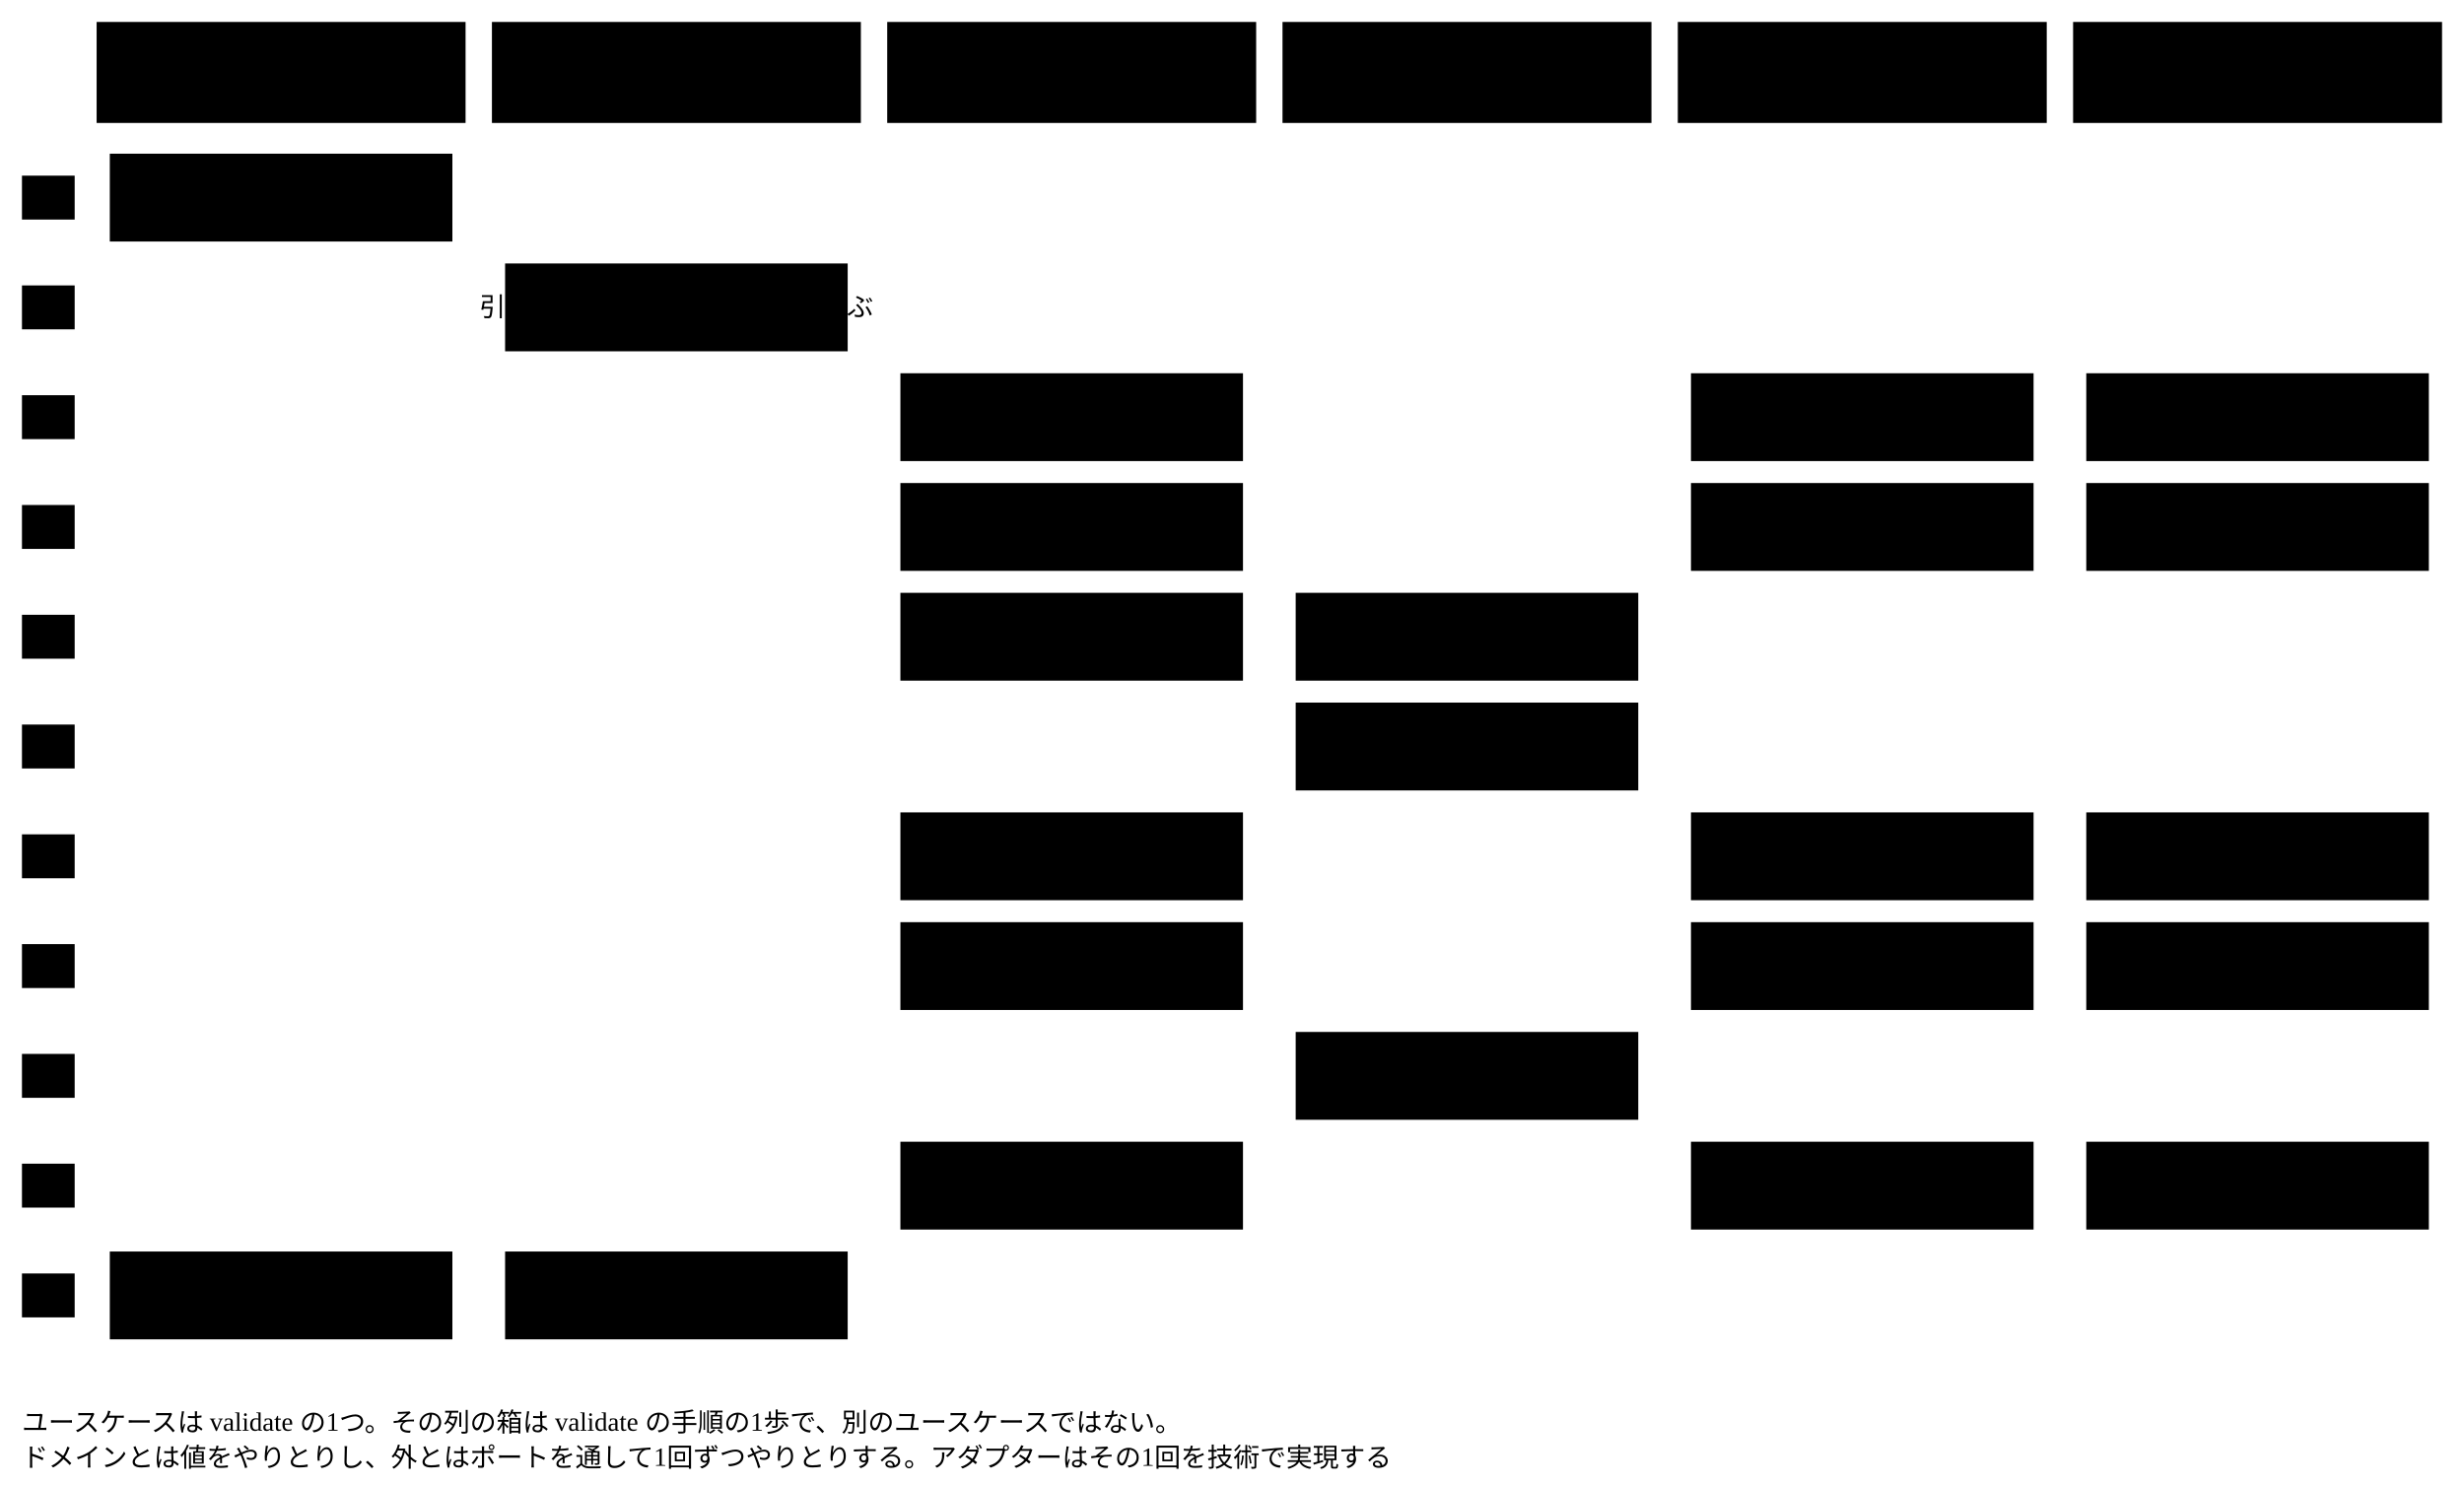
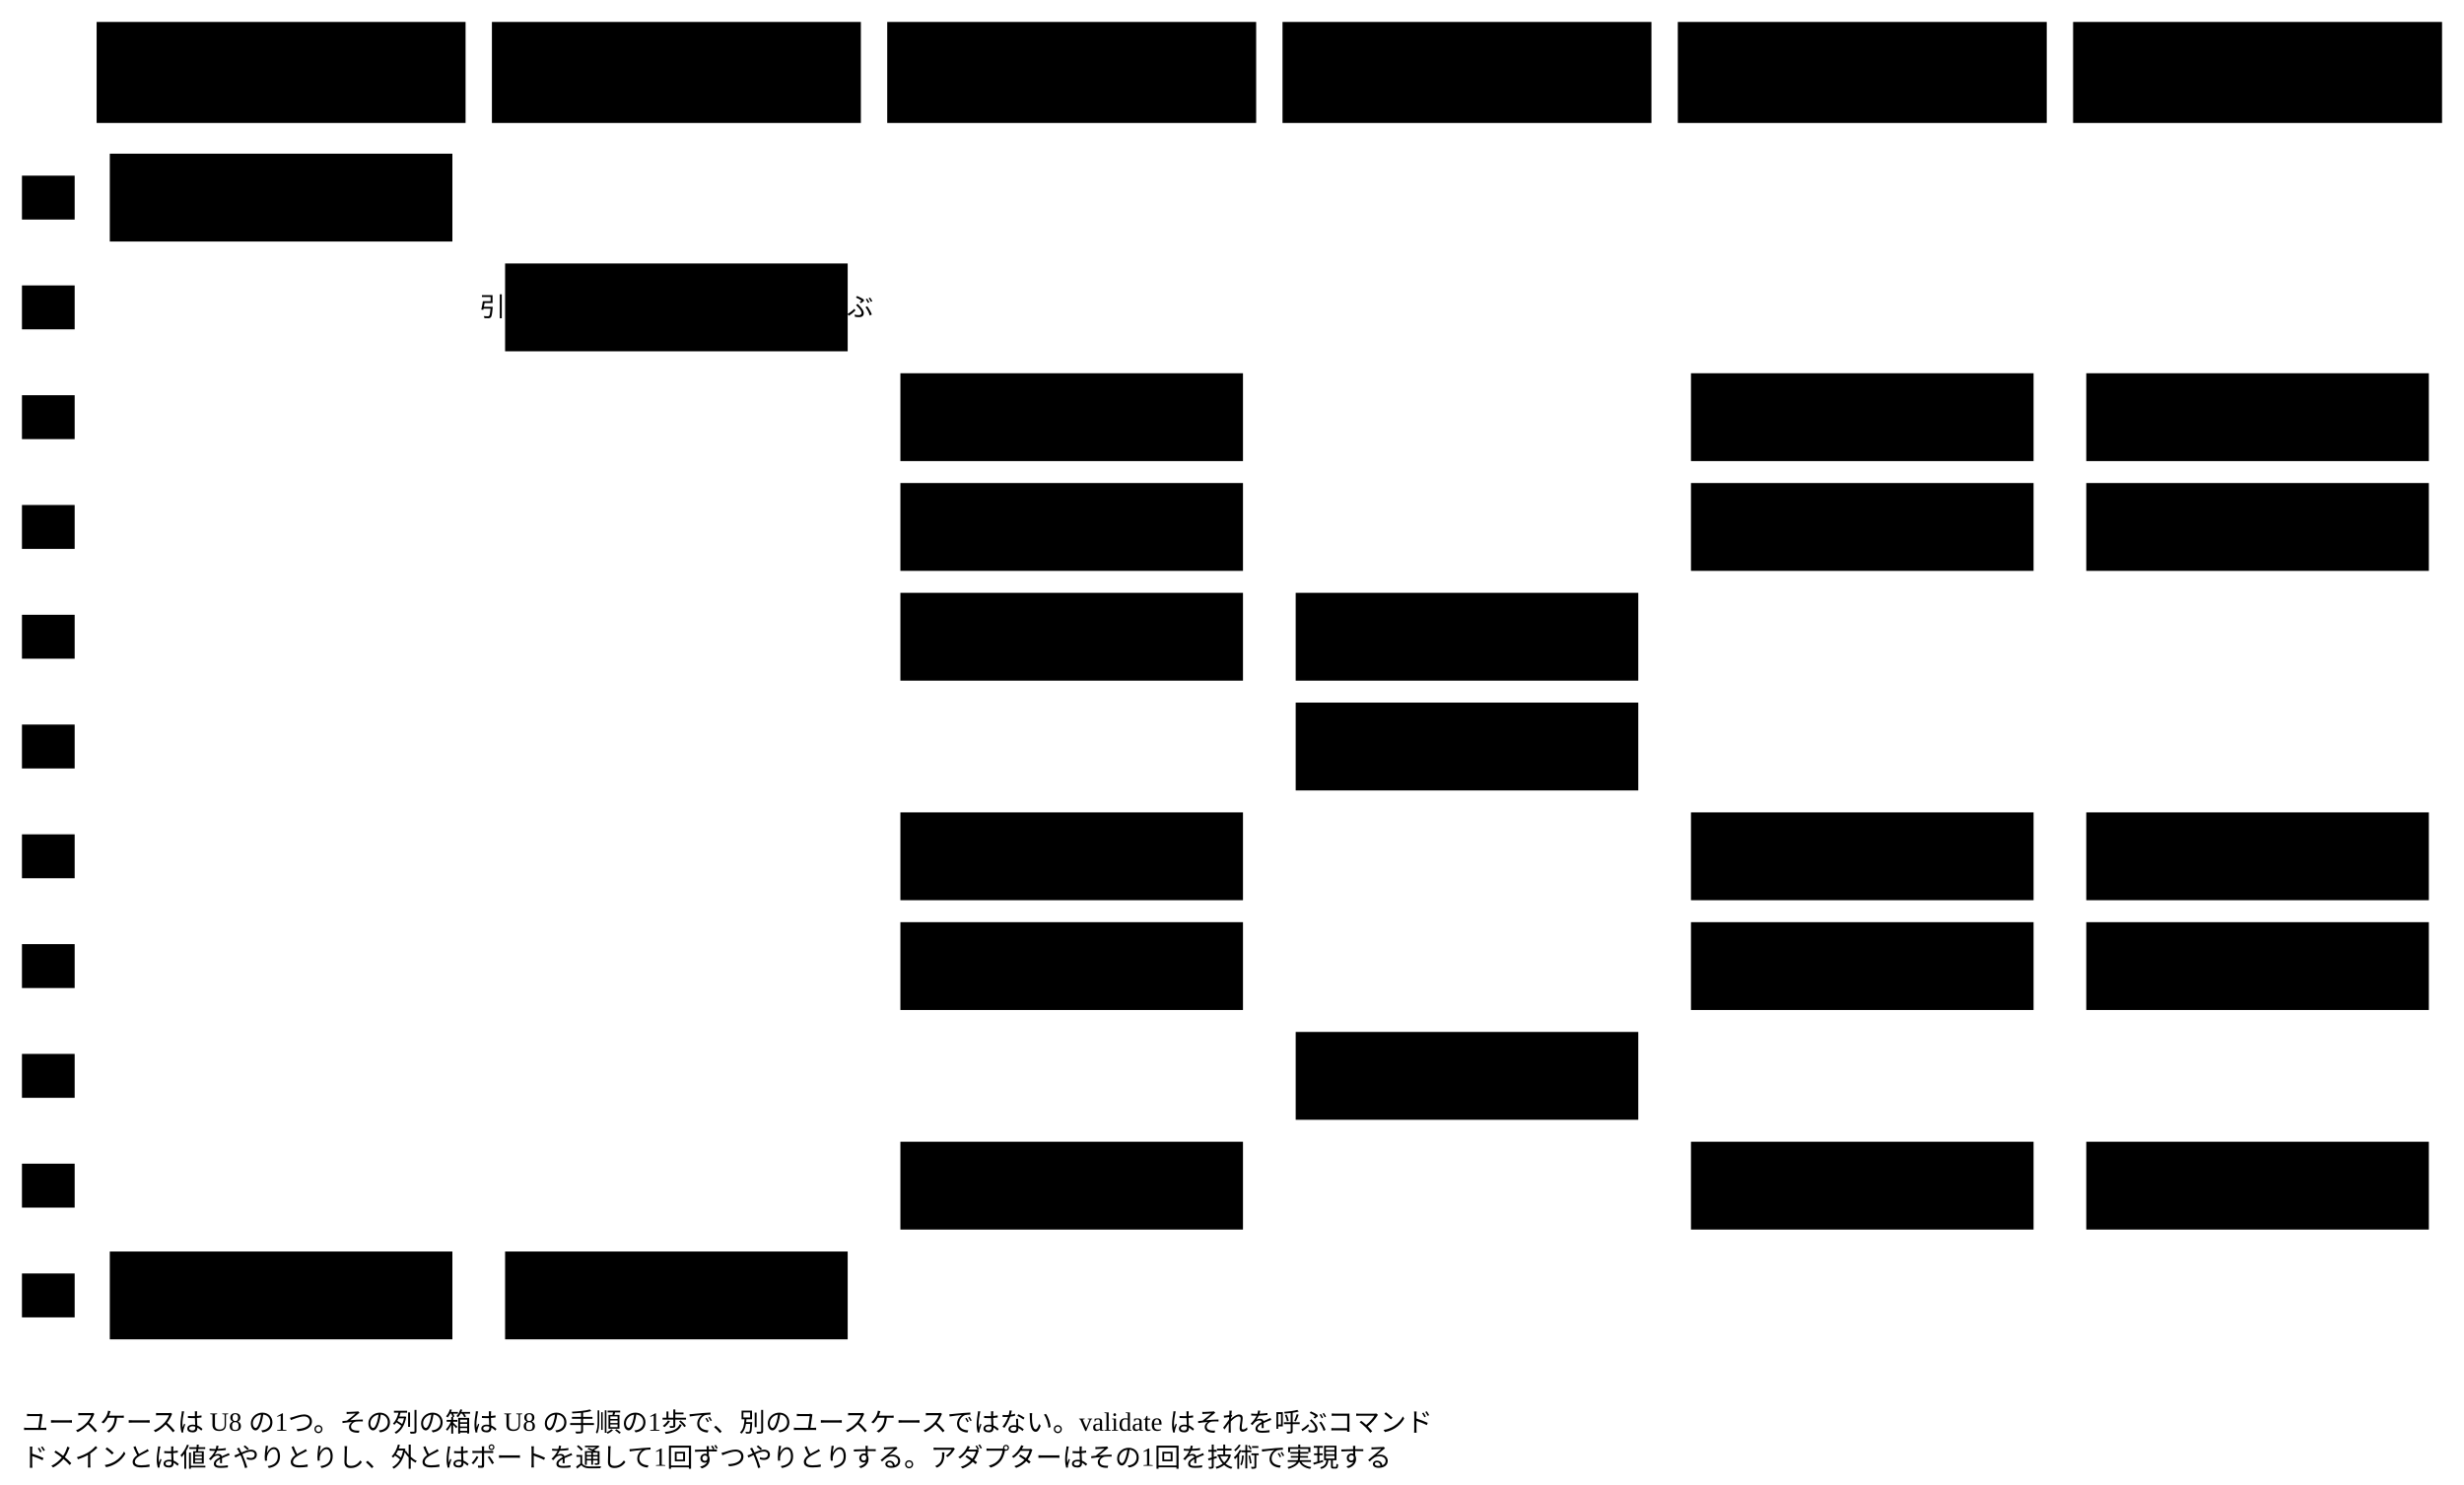
<svg viewBox="0 0 1122 676" width="100%" style="min-width:1042px;max-width:1122px;display:block;margin:0 auto" role="img" aria-label="validate の1回が、どの役割を通るか">
  <rect class="box kind-1" x="44" y="10" width="168" height="46" />
  <text class="title kind-1" x="128.0" y="30" text-anchor="middle">主体</text>
-   <text class="label small" x="128.0" y="48" text-anchor="middle">CI ・ 本人</text>
+   <text class="label small" x="128.0" y="48" text-anchor="middle">CI</text>
  <path class="grid" d="M128.0,56 V632" />
  <rect class="box" x="224" y="10" width="168" height="46" />
  <text class="title" x="308.0" y="30" text-anchor="middle">入口のアダプター</text>
  <text class="label small" x="308.0" y="48" text-anchor="middle">CLI</text>
  <path class="grid" d="M308.0,56 V632" />
  <rect class="box focus" x="404" y="10" width="168" height="46" />
-   <text class="title focus" x="488.0" y="30" text-anchor="middle">ユースケース validate</text>
-   <text class="label small" x="488.0" y="48" text-anchor="middle">の中の手順（1歩ずつ）</text>
+   <text class="title focus" x="488.0" y="30" text-anchor="middle">U8 の手順</text>
+   <text class="label small" x="488.0" y="48" text-anchor="middle">ユースケース（1歩ずつ）</text>
  <path class="grid" d="M488.0,56 V632" />
  <rect class="box kind-2" x="584" y="10" width="168" height="46" />
  <text class="title kind-2" x="668.0" y="30" text-anchor="middle">ドメイン</text>
  <text class="label small" x="668.0" y="48" text-anchor="middle">Validator</text>
  <path class="grid" d="M668.0,56 V632" />
  <rect class="box" x="764" y="10" width="168" height="46" />
  <text class="title" x="848.0" y="30" text-anchor="middle">駆動される側のポート</text>
  <text class="label small" x="848.0" y="48" text-anchor="middle">約束（trait）</text>
  <path class="grid" d="M848.0,56 V632" />
  <rect class="box" x="944" y="10" width="168" height="46" />
  <text class="title" x="1028.0" y="30" text-anchor="middle">アダプター</text>
  <text class="label small" x="1028.0" y="48" text-anchor="middle">fs ・ sqlite ・ ほか</text>
  <path class="grid" d="M1028.0,56 V632" />
  <rect class="box kind-1" x="50" y="70" width="156" height="40" />
-   <text class="label small" x="128.0" y="94" text-anchor="middle">validate を打つ</text>
+   <text class="label small" x="128.0" y="94" text-anchor="middle">validate を打つ（コマンド）</text>
  <rect class="badge" x="10" y="80" width="24" height="20" />
  <text class="label small" x="22" y="94" text-anchor="middle">1</text>
  <rect class="box" x="230" y="120" width="156" height="40" />
  <text class="label small" x="308.0" y="144" text-anchor="middle">引数を読み、ポートを組んで呼ぶ</text>
  <rect class="badge" x="10" y="130" width="24" height="20" />
  <text class="label small" x="22" y="144" text-anchor="middle">2</text>
  <rect class="box focus" x="410" y="170" width="156" height="40" />
  <text class="label small" x="488.0" y="194" text-anchor="middle">文書を読みたい</text>
  <rect class="box" x="770" y="170" width="156" height="40" />
  <text class="label small" x="848.0" y="194" text-anchor="middle">StoreDocuments.read</text>
  <path class="flow" d="M566,190 H768" />
  <rect class="box" x="950" y="170" width="156" height="40" />
  <text class="label small" x="1028.0" y="194" text-anchor="middle">fs：ファイルを読む</text>
  <path class="flow" d="M926,190 H948" />
  <rect class="badge" x="10" y="180" width="24" height="20" />
  <text class="label small" x="22" y="194" text-anchor="middle">3</text>
  <rect class="box focus" x="410" y="220" width="156" height="40" />
  <text class="label small" x="488.0" y="244" text-anchor="middle">承認済みの欄を知りたい</text>
  <rect class="box" x="770" y="220" width="156" height="40" />
  <text class="label small" x="848.0" y="237" text-anchor="middle">KeepChangeRecords</text>
  <text class="label small" x="848.0" y="252" text-anchor="middle">approved_fields</text>
  <path class="flow" d="M566,240 H768" />
  <rect class="box" x="950" y="220" width="156" height="40" />
  <text class="label small" x="1028.0" y="244" text-anchor="middle">sqlite：DB を引く</text>
  <path class="flow" d="M926,240 H948" />
  <rect class="badge" x="10" y="230" width="24" height="20" />
  <text class="label small" x="22" y="244" text-anchor="middle">4</text>
  <rect class="box focus" x="410" y="270" width="156" height="40" />
  <text class="label small" x="488.0" y="294" text-anchor="middle">検証を頼む</text>
  <rect class="box kind-2" x="590" y="270" width="156" height="40" />
  <text class="label small" x="668.0" y="294" text-anchor="middle">rule ごとに検証する</text>
  <path class="flow" d="M566,290 H588" />
  <rect class="badge" x="10" y="280" width="24" height="20" />
  <text class="label small" x="22" y="294" text-anchor="middle">5</text>
  <rect class="box kind-2" x="590" y="320" width="156" height="40" />
  <text class="label small" x="668.0" y="344" text-anchor="middle">任せる先への call を作る</text>
  <rect class="badge" x="10" y="330" width="24" height="20" />
  <text class="label small" x="22" y="344" text-anchor="middle">6</text>
  <rect class="box focus" x="410" y="370" width="156" height="40" />
  <text class="label small" x="488.0" y="387" text-anchor="middle">判断：同じ読む値の</text>
  <text class="label small" x="488.0" y="402" text-anchor="middle">判定は使い直す</text>
  <rect class="box" x="770" y="370" width="156" height="40" />
  <text class="label small" x="848.0" y="387" text-anchor="middle">KeepRuleJudgments</text>
  <text class="label small" x="848.0" y="402" text-anchor="middle">reusable</text>
  <path class="flow" d="M566,390 H768" />
  <rect class="box" x="950" y="370" width="156" height="40" />
  <text class="label small" x="1028.0" y="394" text-anchor="middle">fs：判定の記録を探す</text>
  <path class="flow" d="M926,390 H948" />
  <rect class="badge" x="10" y="380" width="24" height="20" />
  <text class="label small" x="22" y="394" text-anchor="middle">7</text>
  <rect class="box focus" x="410" y="420" width="156" height="40" />
  <text class="label small" x="488.0" y="444" text-anchor="middle">残りを任せる先に頼む</text>
  <rect class="box" x="770" y="420" width="156" height="40" />
  <text class="label small" x="848.0" y="444" text-anchor="middle">CallDelegates.call</text>
  <path class="flow" d="M566,440 H768" />
  <rect class="box" x="950" y="420" width="156" height="40" />
  <text class="label small" x="1028.0" y="437" text-anchor="middle">coding-agents：</text>
  <text class="label small" x="1028.0" y="452" text-anchor="middle">Claude Code を起動</text>
  <path class="flow" d="M926,440 H948" />
  <rect class="badge" x="10" y="430" width="24" height="20" />
  <text class="label small" x="22" y="444" text-anchor="middle">8</text>
  <rect class="box kind-2" x="590" y="470" width="156" height="40" />
  <text class="label small" x="668.0" y="494" text-anchor="middle">答えを5つの値にまとめる</text>
  <rect class="badge" x="10" y="480" width="24" height="20" />
  <text class="label small" x="22" y="494" text-anchor="middle">9</text>
  <rect class="box focus" x="410" y="520" width="156" height="40" />
  <text class="label small" x="488.0" y="544" text-anchor="middle">新しい判定を残す</text>
  <rect class="box" x="770" y="520" width="156" height="40" />
  <text class="label small" x="848.0" y="544" text-anchor="middle">KeepRuleJudgments.keep</text>
  <path class="flow" d="M566,540 H768" />
  <rect class="box" x="950" y="520" width="156" height="40" />
  <text class="label small" x="1028.0" y="544" text-anchor="middle">fs：記録を書く</text>
  <path class="flow" d="M926,540 H948" />
  <rect class="badge" x="10" y="530" width="24" height="20" />
  <text class="label small" x="22" y="544" text-anchor="middle">10</text>
  <rect class="box" x="230" y="570" width="156" height="40" />
  <text class="label small" x="308.0" y="594" text-anchor="middle">結果を表示する</text>
  <rect class="box kind-1" x="50" y="570" width="156" height="40" />
  <text class="label small" x="128.0" y="594" text-anchor="middle">結果を受け取る</text>
  <path class="flow" d="M230,590 H208" />
  <rect class="badge" x="10" y="580" width="24" height="20" />
  <text class="label small" x="22" y="594" text-anchor="middle">11</text>
-   <text class="note" x="10" y="652" text-anchor="start">ユースケースは validate の1つ。その列の箱は validate の手順の1歩で、別のユースケースではない。</text>
+   <text class="note" x="10" y="652" text-anchor="start">ユースケースは U8 の1つ。その列の箱は U8 の手順の1歩で、別のユースケースではない。validate はそれを呼ぶコマンド</text>
  <text class="note" x="10" y="668" text-anchor="start">ドメインとは値をやりとりし、外とはポートを通して1回ずつやりとりする。アダプターはその1回を技術で実現する</text>
</svg>
